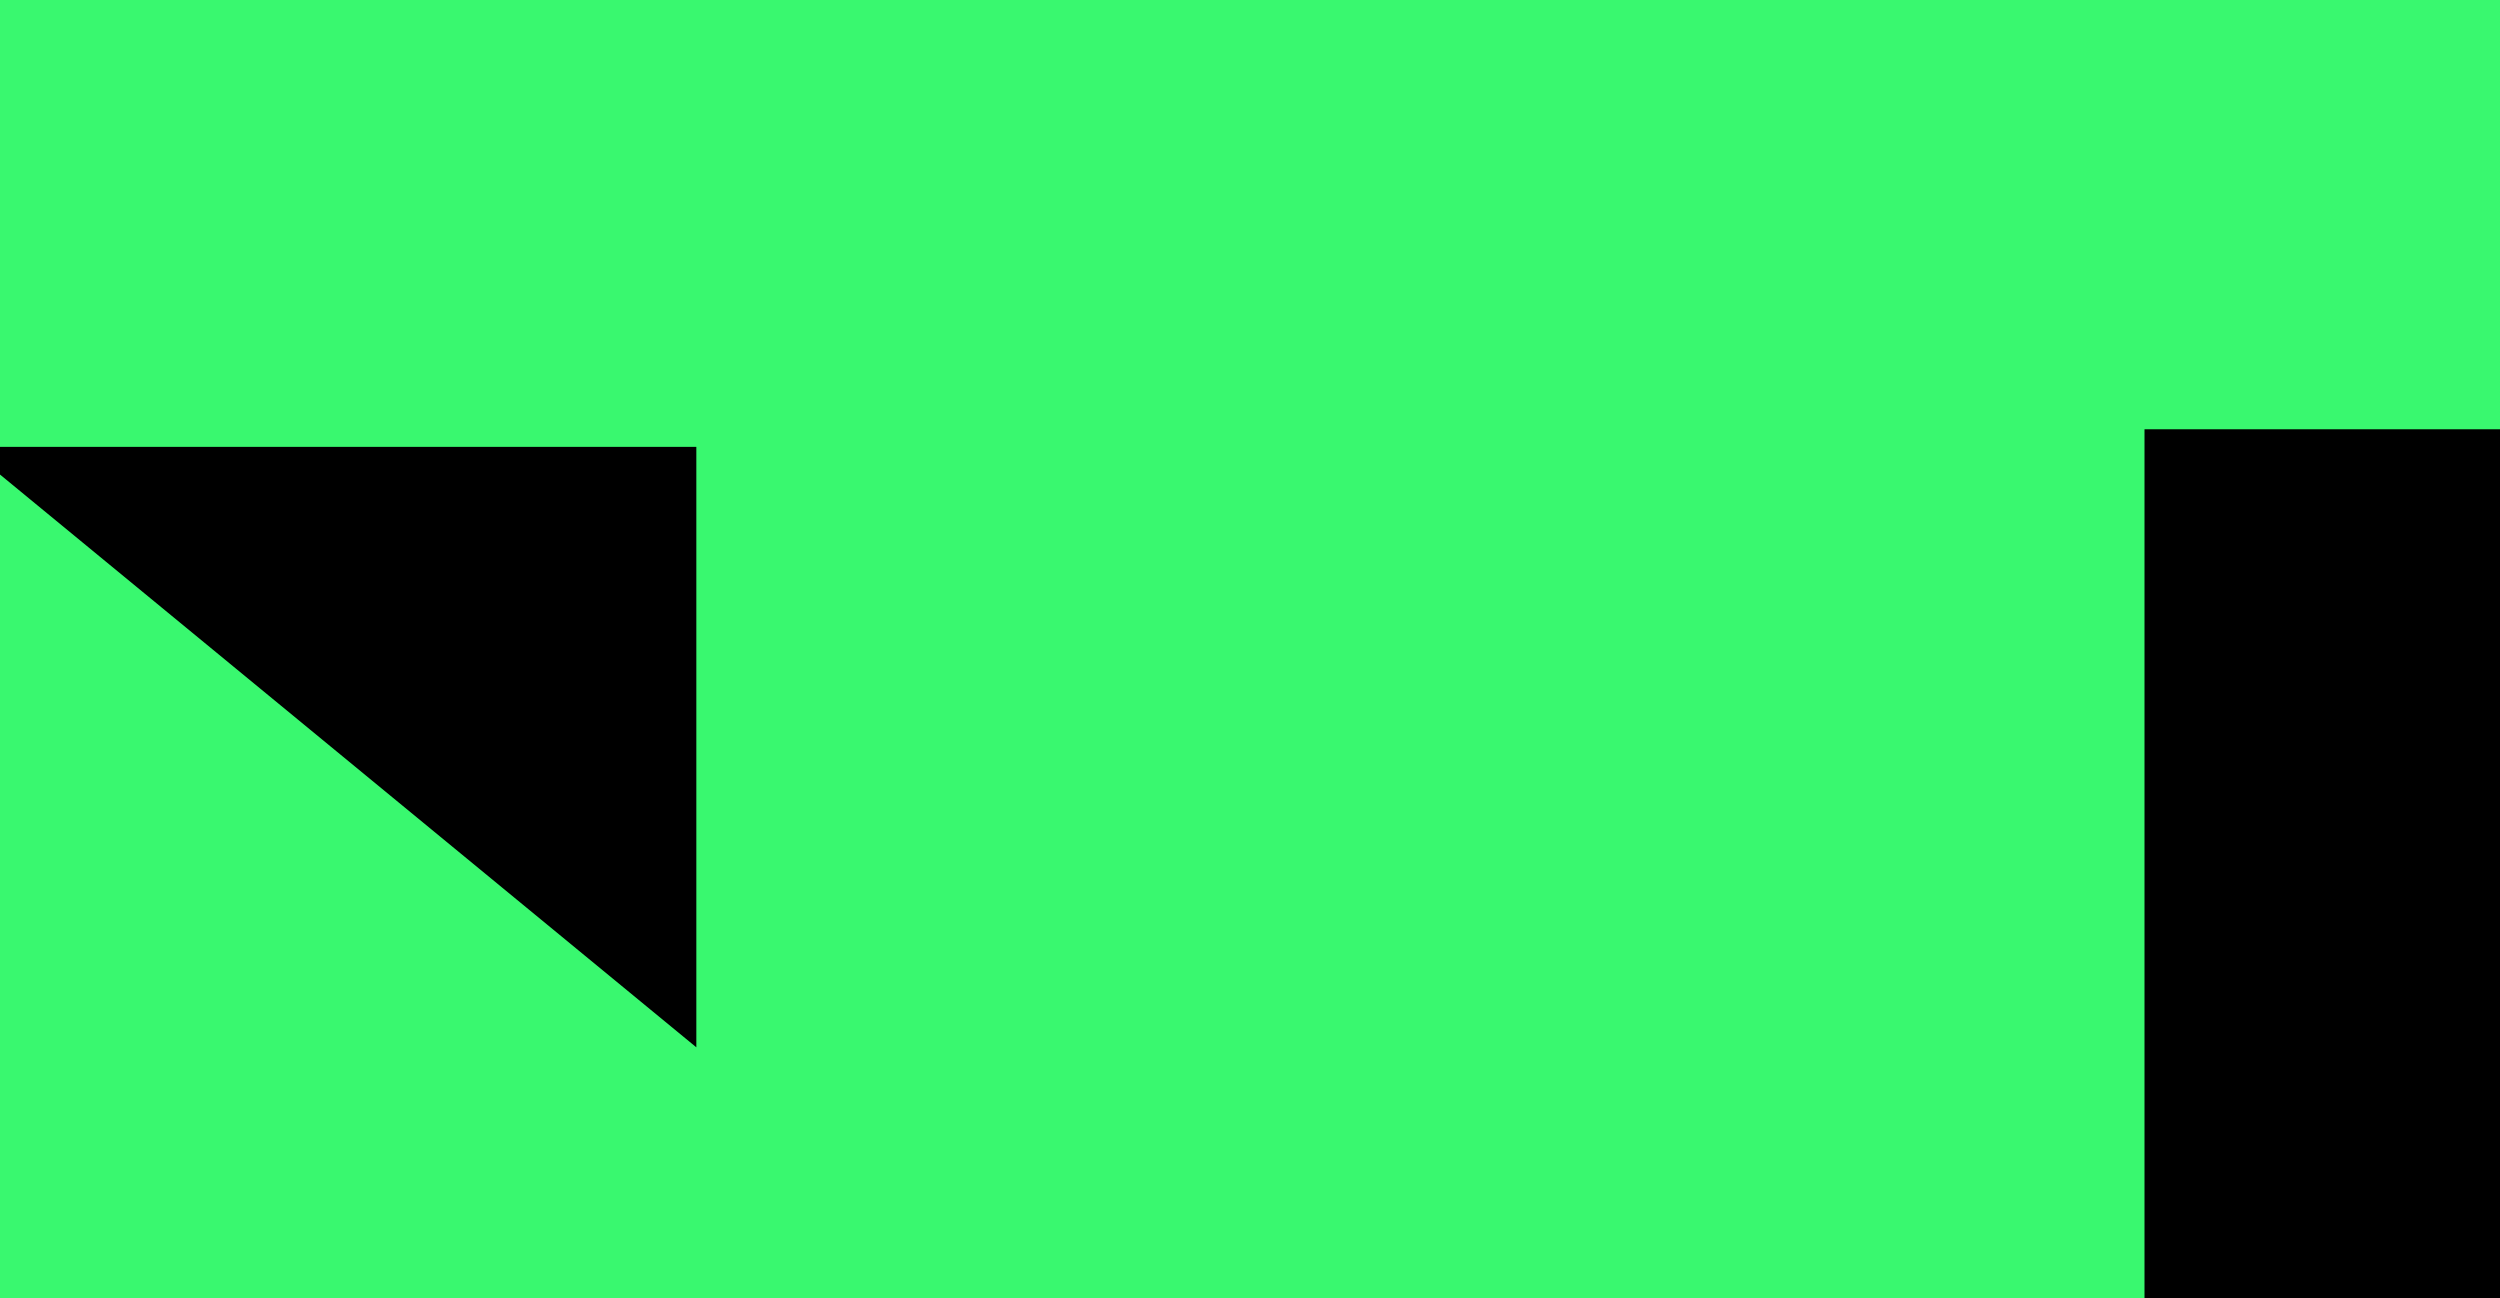
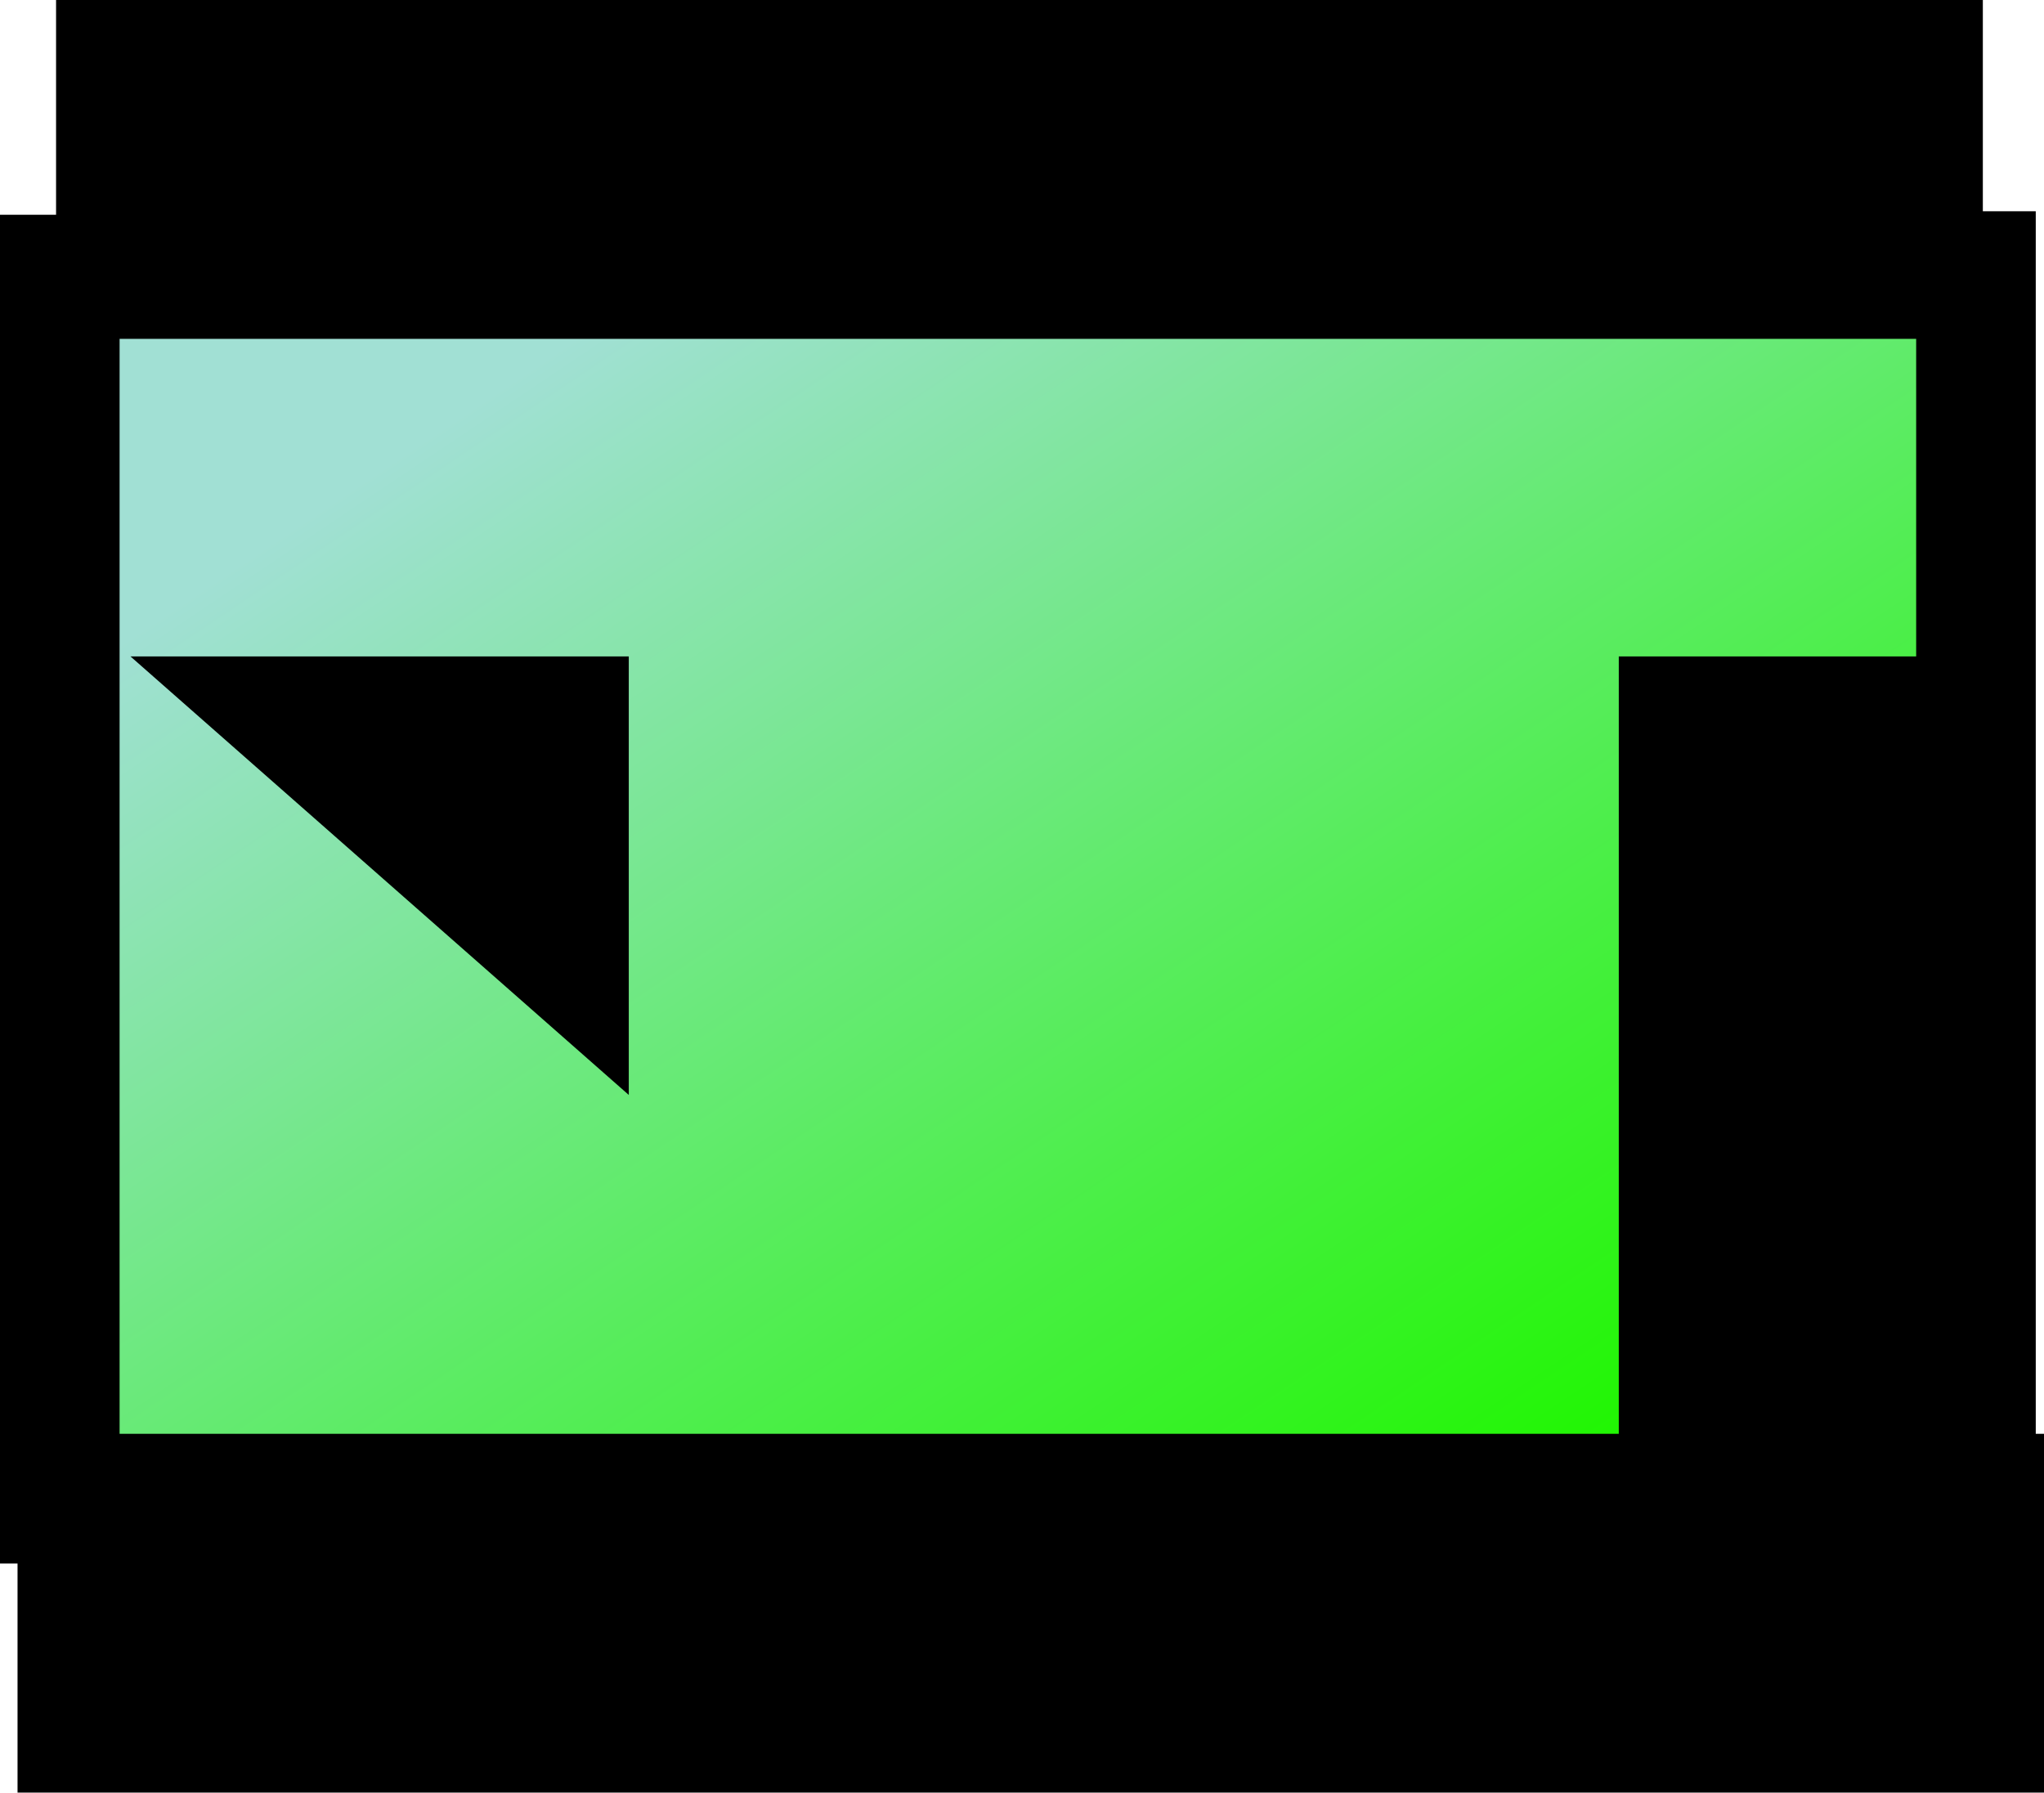
- <svg xmlns="http://www.w3.org/2000/svg" width="29.646mm" height="15.388mm" viewBox="0 0 29.646 15.388" version="1.1" id="svg1">
-   <defs id="defs1" />
-   <g id="layer1" style="fill:#000000;fill-opacity:1" transform="translate(-0.9052057,-2.941919)">
+ <svg xmlns="http://www.w3.org/2000/svg" xmlns:xlink="http://www.w3.org/1999/xlink" width="34.49mm" height="30.248mm" viewBox="0 0 34.49 30.248" version="1.1" id="svg1">
+   <defs id="defs1">
+     <linearGradient id="linearGradient21">
+       <stop style="stop-color:#a1e0d4;stop-opacity:1;" offset="0" id="stop21" />
+       <stop style="stop-color:#1ff600;stop-opacity:1;" offset="1" id="stop22" />
+     </linearGradient>
+     <linearGradient xlink:href="#linearGradient21" id="linearGradient22" x1="3.713" y1="3.95" x2="27.342" y2="26.769" gradientUnits="userSpaceOnUse" gradientTransform="matrix(1,0,0,0.6478873,0,5.520311)" />
+   </defs>
+   <g id="layer1" style="display:none;fill:#000000;fill-opacity:1" transform="translate(1.40878,-2.85223)">
    <rect style="fill:#000000;fill-opacity:1;stroke-width:2.031;stroke-linecap:round" id="rect1" width="29.646" height="15.388" x="0.905" y="2.942" />
  </g>
-   <g id="layer2" transform="translate(-20.76061,-41.93051)">
-     <rect style="display:inline;fill:#39f86f;fill-opacity:1;stroke:none;stroke-width:9.508;stroke-dasharray:none;stroke-dashoffset:75.037;stroke-opacity:1" id="rect3" width="30.247" height="187.601" x="20.434" y="38.991" />
-     <path style="display:inline;fill:#6b5649;fill-opacity:1;stroke:#000000;stroke-width:2.641;stroke-dasharray:2.641, 15.846;stroke-dashoffset:0;stroke-opacity:1" d="M 35.727,38.991 35.388,226.592" id="path4" />
-     <path style="display:inline;fill:#6b5649;fill-opacity:1;stroke:#000000;stroke-width:2.641;stroke-dasharray:2.641, 15.846;stroke-dashoffset:0;stroke-opacity:1" d="M 38.171,38.991 37.831,226.592" id="path5" />
-     <path style="display:inline;fill:#6b5649;fill-opacity:1;stroke:#000000;stroke-width:2.641;stroke-dasharray:2.641, 15.846;stroke-dashoffset:0;stroke-opacity:1" d="M 40.614,38.991 40.274,226.592" id="path6" />
-     <path style="display:inline;fill:#6b5649;fill-opacity:1;stroke:#000000;stroke-width:2.641;stroke-dasharray:2.641, 15.846;stroke-dashoffset:0;stroke-opacity:1" d="M 43.057,38.991 42.717,226.592" id="path7" />
-     <path style="display:inline;fill:#6b5649;fill-opacity:1;stroke:#000000;stroke-width:2.641;stroke-dasharray:2.641, 15.846;stroke-dashoffset:0;stroke-opacity:1" d="M 45.012,38.991 44.672,226.592" id="path8" />
-     <path style="display:inline;fill:#6b5649;fill-opacity:1;stroke:#000000;stroke-width:2.641;stroke-dasharray:2.641, 15.846;stroke-dashoffset:0;stroke-opacity:1" d="M 46.967,38.991 46.627,226.592" id="path9" />
-     <path style="display:inline;fill:#6b5649;fill-opacity:1;stroke:#000000;stroke-width:2.641;stroke-dasharray:2.641, 15.846;stroke-dashoffset:0;stroke-opacity:1" d="M 49.41,38.991 49.07,226.592" id="path10" />
-     <path style="display:inline;fill:#6b5649;fill-opacity:1;stroke:#000000;stroke-width:2.641;stroke-dasharray:2.641, 15.846;stroke-dashoffset:0;stroke-opacity:1" d="M 49.939,38.991 49.599,226.592" id="path11" />
-     <path style="display:inline;fill:#6b5649;fill-opacity:1;stroke:#000000;stroke-width:2.641;stroke-dasharray:2.641, 15.846;stroke-dashoffset:0;stroke-opacity:1" d="M 33.284,38.991 32.944,226.592" id="path12" />
-     <path style="display:inline;fill:#6b5649;fill-opacity:1;stroke:#000000;stroke-width:2.641;stroke-dasharray:2.641, 15.846;stroke-dashoffset:0;stroke-opacity:1" d="M 30.841,38.991 30.501,226.592" id="path13" />
-     <path style="display:inline;fill:#6b5649;fill-opacity:1;stroke:#000000;stroke-width:2.641;stroke-dasharray:2.641, 15.846;stroke-dashoffset:0;stroke-opacity:1" d="M 28.397,38.991 28.058,226.592" id="path14" />
-     <path style="display:inline;fill:#6b5649;fill-opacity:1;stroke:#000000;stroke-width:2.641;stroke-dasharray:2.641, 15.846;stroke-dashoffset:0;stroke-opacity:1" d="M 25.954,38.991 25.614,226.592" id="path15" />
-     <path style="display:inline;fill:#6b5649;fill-opacity:1;stroke:#000000;stroke-width:2.641;stroke-dasharray:2.641, 15.846;stroke-dashoffset:0;stroke-opacity:1" d="M 23.511,38.991 23.171,226.592" id="path16" />
-     <path style="display:inline;fill:#6b5649;fill-opacity:1;stroke:#000000;stroke-width:2.641;stroke-dasharray:2.641, 15.846;stroke-dashoffset:0;stroke-opacity:1" d="M 21.516,38.991 21.176,226.592" id="path17" />
-     <path style="display:inline;fill:#000000;fill-opacity:1;stroke:none;stroke-width:2.641;stroke-dasharray:2.641, 15.846;stroke-dashoffset:0;stroke-opacity:1" d="m 20.362,47.23 h 8.656 v 7.12 z" id="path18" />
-     <rect style="display:inline;fill:#000000;fill-opacity:1;stroke:none;stroke-width:2.771;stroke-dasharray:2.771, 16.625;stroke-dashoffset:0;stroke-opacity:1" id="rect25" width="4.586" height="11.19" x="46.191" y="47.021" />
+   <g id="layer2" transform="translate(-18.44663,-41.84082)" style="display:none">
+     <g id="g1" style="display:none">
+       <rect style="display:inline;fill:#39f86f;fill-opacity:1;stroke:none;stroke-width:9.508;stroke-dasharray:none;stroke-dashoffset:75.037;stroke-opacity:1" id="rect3" width="30.247" height="187.601" x="20.434" y="38.991" />
+       <path style="display:inline;fill:#6b5649;fill-opacity:1;stroke:#000000;stroke-width:2.641;stroke-dasharray:2.641, 15.846;stroke-dashoffset:0;stroke-opacity:1" d="M 35.727,38.991 35.388,226.592" id="path4" />
+       <path style="display:inline;fill:#6b5649;fill-opacity:1;stroke:#000000;stroke-width:2.641;stroke-dasharray:2.641, 15.846;stroke-dashoffset:0;stroke-opacity:1" d="M 38.171,38.991 37.831,226.592" id="path5" />
+       <path style="display:inline;fill:#6b5649;fill-opacity:1;stroke:#000000;stroke-width:2.641;stroke-dasharray:2.641, 15.846;stroke-dashoffset:0;stroke-opacity:1" d="M 40.614,38.991 40.274,226.592" id="path6" />
+       <path style="display:inline;fill:#6b5649;fill-opacity:1;stroke:#000000;stroke-width:2.641;stroke-dasharray:2.641, 15.846;stroke-dashoffset:0;stroke-opacity:1" d="M 43.057,38.991 42.717,226.592" id="path7" />
+       <path style="display:inline;fill:#6b5649;fill-opacity:1;stroke:#000000;stroke-width:2.641;stroke-dasharray:2.641, 15.846;stroke-dashoffset:0;stroke-opacity:1" d="M 45.012,38.991 44.672,226.592" id="path8" />
+       <path style="display:inline;fill:#6b5649;fill-opacity:1;stroke:#000000;stroke-width:2.641;stroke-dasharray:2.641, 15.846;stroke-dashoffset:0;stroke-opacity:1" d="M 46.967,38.991 46.627,226.592" id="path9" />
+       <path style="display:inline;fill:#6b5649;fill-opacity:1;stroke:#000000;stroke-width:2.641;stroke-dasharray:2.641, 15.846;stroke-dashoffset:0;stroke-opacity:1" d="M 49.41,38.991 49.07,226.592" id="path10" />
+       <path style="display:inline;fill:#6b5649;fill-opacity:1;stroke:#000000;stroke-width:2.641;stroke-dasharray:2.641, 15.846;stroke-dashoffset:0;stroke-opacity:1" d="M 49.939,38.991 49.599,226.592" id="path11" />
+       <path style="display:inline;fill:#6b5649;fill-opacity:1;stroke:#000000;stroke-width:2.641;stroke-dasharray:2.641, 15.846;stroke-dashoffset:0;stroke-opacity:1" d="M 33.284,38.991 32.944,226.592" id="path12" />
+       <path style="display:inline;fill:#6b5649;fill-opacity:1;stroke:#000000;stroke-width:2.641;stroke-dasharray:2.641, 15.846;stroke-dashoffset:0;stroke-opacity:1" d="M 30.841,38.991 30.501,226.592" id="path13" />
+       <path style="display:inline;fill:#6b5649;fill-opacity:1;stroke:#000000;stroke-width:2.641;stroke-dasharray:2.641, 15.846;stroke-dashoffset:0;stroke-opacity:1" d="M 28.397,38.991 28.058,226.592" id="path14" />
+       <path style="display:inline;fill:#6b5649;fill-opacity:1;stroke:#000000;stroke-width:2.641;stroke-dasharray:2.641, 15.846;stroke-dashoffset:0;stroke-opacity:1" d="M 25.954,38.991 25.614,226.592" id="path15" />
+       <path style="display:inline;fill:#6b5649;fill-opacity:1;stroke:#000000;stroke-width:2.641;stroke-dasharray:2.641, 15.846;stroke-dashoffset:0;stroke-opacity:1" d="M 23.511,38.991 23.171,226.592" id="path16" />
+       <path style="display:inline;fill:#6b5649;fill-opacity:1;stroke:#000000;stroke-width:2.641;stroke-dasharray:2.641, 15.846;stroke-dashoffset:0;stroke-opacity:1" d="M 21.516,38.991 21.176,226.592" id="path17" />
+       <path style="display:inline;fill:#000000;fill-opacity:1;stroke:none;stroke-width:2.641;stroke-dasharray:2.641, 15.846;stroke-dashoffset:0;stroke-opacity:1" d="m 20.362,47.23 h 8.656 v 7.12 z" id="path18" />
+       <rect style="display:inline;fill:#000000;fill-opacity:1;stroke:none;stroke-width:2.771;stroke-dasharray:2.771, 16.625;stroke-dashoffset:0;stroke-opacity:1" id="rect25" width="4.586" height="11.19" x="46.191" y="47.021" />
+     </g>
+     <rect style="fill:#000000;stroke-width:1.566;stroke-linecap:round" id="rect4" width="37.224" height="101.089" x="16.619" y="71.765" />
+   </g>
+   <g id="layer3" transform="translate(2.313985,0.08968851)">
+     <rect style="fill:url(#linearGradient22);fill-opacity:1;stroke-width:1.936;stroke-linecap:round" id="rect21" width="32.849" height="20.629" x="-0.897" y="5.157" />
+     <path style="fill:#000000;stroke-width:2.405;stroke-linecap:round" d="M -0.112,10.987 H 8.296 V 18.386 Z" id="path19" />
+     <path style="fill:#000000;stroke-width:2.813;stroke-linecap:round" d="M 30.144,10.987 H 25.001 V 24.665 H 30.494 Z" id="path20" />
+     <rect style="fill:#000000;stroke-width:1.494;stroke-linecap:round" id="rect20" width="34.194" height="6.054" x="-2.018" y="24.104" />
+     <rect style="fill:#000000;stroke-width:1.415;stroke-linecap:round" id="rect20-1" width="32.512" height="5.718" x="-1.368" y="-0.09" />
+     <rect style="fill:#000000;stroke-width:0.704;stroke-linecap:round" id="rect20-1-2" width="22.759" height="2.018" x="3.534" y="0.296" transform="rotate(90)" />
+     <rect style="fill:#000000;stroke-width:0.702;stroke-linecap:round" id="rect20-1-2-2" width="22.647" height="2.018" x="3.475" y="-32.037" transform="rotate(90)" />
  </g>
</svg>
